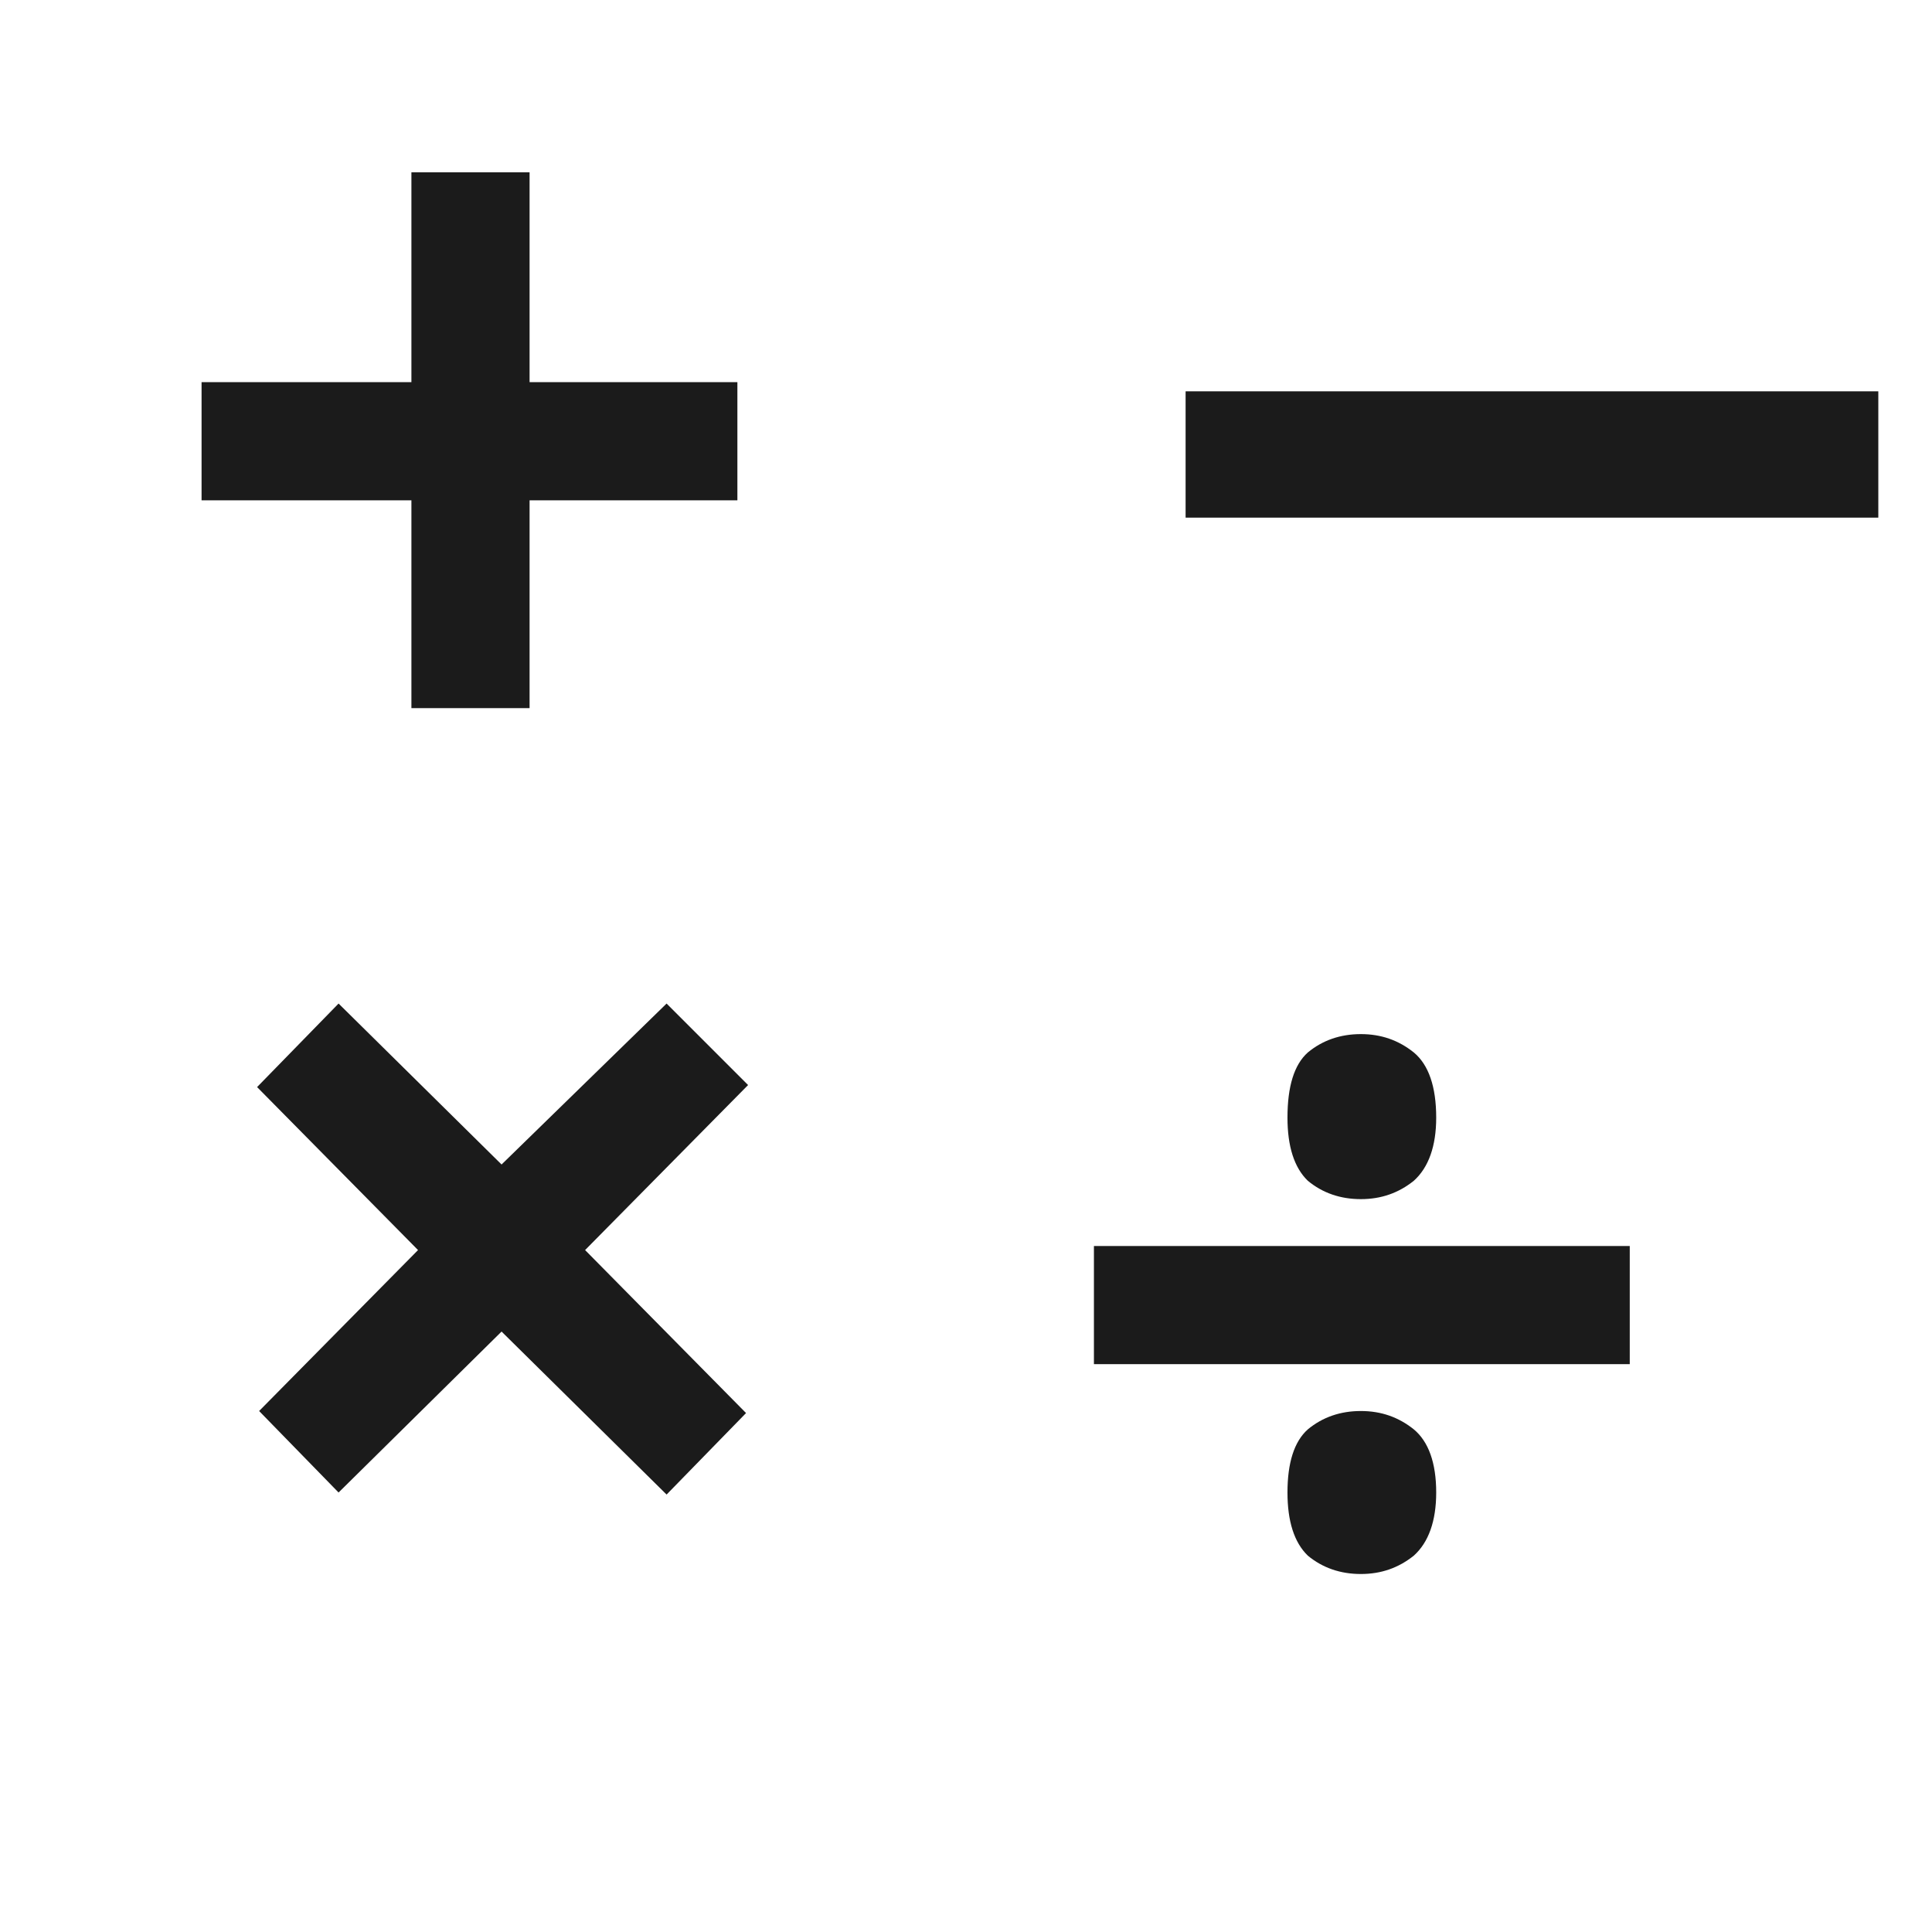
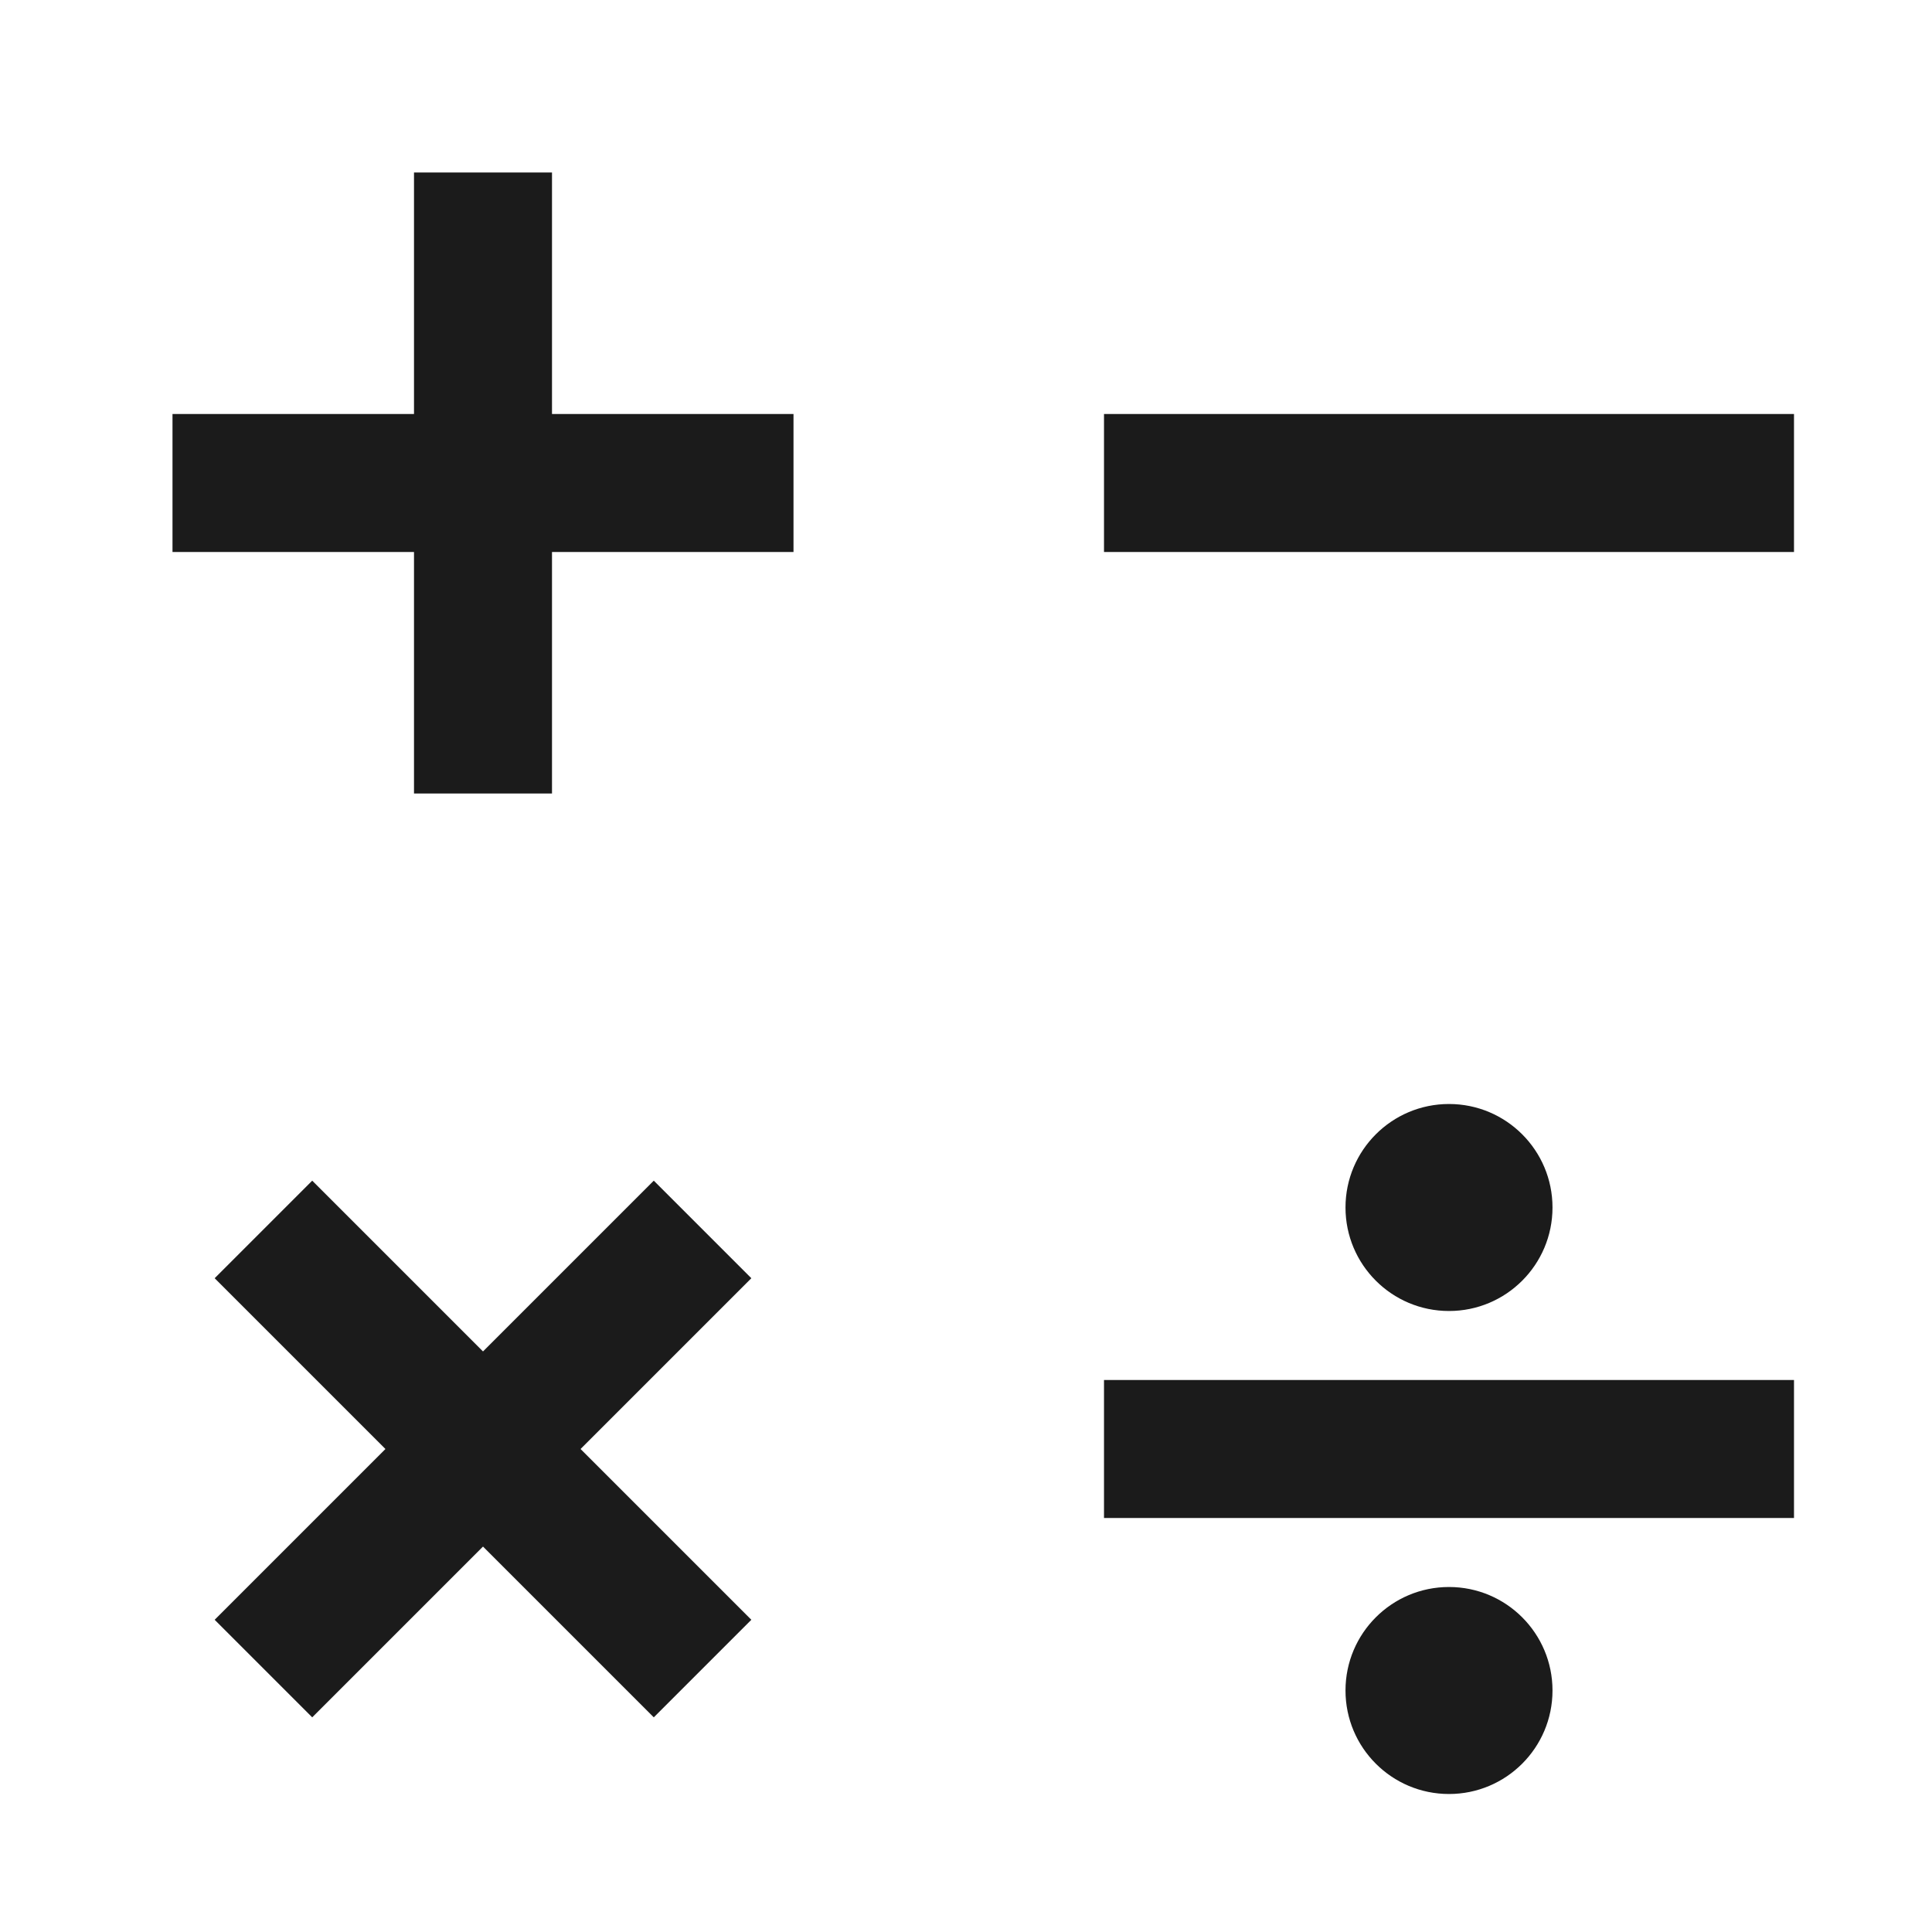
- <svg xmlns="http://www.w3.org/2000/svg" width="56" height="56" viewBox="0 0 14.817 14.817" version="1.1" id="svg1" xml:space="preserve">
+ <svg xmlns="http://www.w3.org/2000/svg" width="56" height="56" viewBox="0 0 56 56" version="1.1" id="svg1" xml:space="preserve">
  <defs id="defs1" />
-   <g id="layer1" transform="translate(-0.5869509,0.07924911)">
-     <text xml:space="preserve" style="font-weight:800;font-size:8.467px;line-height:1;font-family:'Alegreya Sans SC';-inkscape-font-specification:'Alegreya Sans SC Ultra-Bold';text-align:start;letter-spacing:0.132px;word-spacing:0px;writing-mode:lr-tb;direction:ltr;text-anchor:start;opacity:1;fill:#1b1b1b;fill-opacity:1;stroke-width:0.529;stroke-linecap:square;stroke-miterlimit:2;paint-order:markers fill stroke" x="1.775" y="6.29" id="text1">
-       <tspan id="tspan1" style="font-style:normal;font-variant:normal;font-weight:600;font-stretch:normal;font-size:8.467px;font-family:Jost;-inkscape-font-specification:'Jost Semi-Bold';fill:#1b1b1b;fill-opacity:1;stroke-width:0.529" x="1.775" y="6.29">+</tspan>
-     </text>
-     <text xml:space="preserve" style="font-style:normal;font-variant:normal;font-weight:600;font-stretch:normal;font-size:8.467px;line-height:1;font-family:Jost;-inkscape-font-specification:'Jost Semi-Bold';text-align:start;letter-spacing:0.132px;word-spacing:0px;writing-mode:lr-tb;direction:ltr;text-anchor:start;opacity:1;fill:#1b1b1b;fill-opacity:1;stroke-width:0.529;stroke-linecap:square;stroke-miterlimit:2;paint-order:markers fill stroke" x="8.619" y="12.914" id="text2">
-       <tspan id="tspan2" style="font-size:8.467px;fill:#1b1b1b;fill-opacity:1;stroke-width:0.529" x="8.619" y="12.914">÷</tspan>
-     </text>
-     <text xml:space="preserve" style="font-style:normal;font-variant:normal;font-weight:600;font-stretch:normal;font-size:8.467px;line-height:1;font-family:Jost;-inkscape-font-specification:'Jost Semi-Bold';text-align:start;letter-spacing:0.132px;word-spacing:0px;writing-mode:lr-tb;direction:ltr;text-anchor:start;opacity:1;fill:#1b1b1b;fill-opacity:1;stroke-width:0.529;stroke-linecap:square;stroke-miterlimit:2;paint-order:markers fill stroke" x="8.788" y="6.062" id="text3">
-       <tspan id="tspan3" style="font-size:8.467px;fill:#1b1b1b;fill-opacity:1;stroke-width:0.529" x="8.788" y="6.062">−</tspan>
-     </text>
-     <text xml:space="preserve" style="font-style:normal;font-variant:normal;font-weight:600;font-stretch:normal;font-size:8.467px;line-height:1;font-family:Jost;-inkscape-font-specification:'Jost Semi-Bold';text-align:start;letter-spacing:0.132px;word-spacing:0px;writing-mode:lr-tb;direction:ltr;text-anchor:start;opacity:1;fill:#1b1b1b;fill-opacity:1;stroke-width:0.529;stroke-linecap:square;stroke-miterlimit:2;paint-order:markers fill stroke" x="2.029" y="12.491" id="text4">
-       <tspan id="tspan4" style="font-size:8.467px;fill:#1b1b1b;fill-opacity:1;stroke-width:0.529" x="2.029" y="12.491">×</tspan>
-     </text>
+   <g id="layer2" style="display:inline">
+     <rect style="display:inline;fill:#000000;fill-opacity:0;stroke-width:0;stroke-linejoin:round;stroke-miterlimit:2;paint-order:markers fill stroke" id="rect2" width="28" height="28" x="0" y="0" />
+     <path style="fill:#1b1b1b;fill-opacity:1;stroke-width:0;stroke-linejoin:round;stroke-miterlimit:2;paint-order:markers fill stroke" id="rect1" width="20" height="4" x="4" y="12" d="m 5,12 h 18 v 4 H 5 Z m 7,11 V 5 h 4 v 18 z" />
+   </g>
+   <g id="layer3">
+     <rect style="display:inline;fill:#000000;fill-opacity:0;stroke-width:0;stroke-linejoin:round;stroke-miterlimit:2;paint-order:markers fill stroke" id="rect2-3" width="28" height="28" x="28" y="0" />
+     <rect style="display:inline;fill:#1b1b1b;fill-opacity:1;stroke-width:0;stroke-linejoin:round;stroke-miterlimit:2;paint-order:markers fill stroke" id="rect1-2" width="20" height="4" x="32" y="12" />
+   </g>
+   <g id="g3" style="display:inline">
+     <rect style="display:inline;fill:#000000;fill-opacity:0;stroke-width:0;stroke-linejoin:round;stroke-miterlimit:2;paint-order:markers fill stroke" id="rect3" width="28" height="28" x="0" y="28" />
+     <path style="fill:#1b1b1b;fill-opacity:1;stroke-width:0;stroke-linejoin:round;stroke-miterlimit:2;paint-order:markers fill stroke" id="path3" width="20" height="4" x="4" y="40" d="M 6.222,46.95 18.95,34.222 21.778,37.05 9.05,49.778 Z M 18.95,49.778 6.222,37.05 9.05,34.222 21.778,46.95 Z" />
+   </g>
+   <g id="g5" style="display:inline">
+     <rect style="display:inline;fill:#000000;fill-opacity:0;stroke-width:0;stroke-linejoin:round;stroke-miterlimit:2;paint-order:markers fill stroke" id="rect4" width="28" height="28" x="28" y="28" />
+     <rect style="display:inline;fill:#1b1b1b;fill-opacity:1;stroke-width:0;stroke-linejoin:round;stroke-miterlimit:2;paint-order:markers fill stroke" id="rect5" width="20" height="4" x="32" y="40" />
+     <path style="display:inline;fill:#1b1b1b;fill-opacity:1;stroke-width:0;stroke-linejoin:round;stroke-miterlimit:2;paint-order:markers fill stroke" id="path5" d="m 45,35 c 0,1.657 -1.343,3 -3,3 -1.657,0 -3,-1.343 -3,-3 0,-1.657 1.343,-3 3,-3 1.657,0 3,1.343 3,3 z m 0,14 c 0,-1.657 -1.343,-3 -3,-3 -1.657,0 -3,1.343 -3,3 0,1.657 1.343,3 3,3 1.657,0 3,-1.343 3,-3 z" />
  </g>
</svg>
